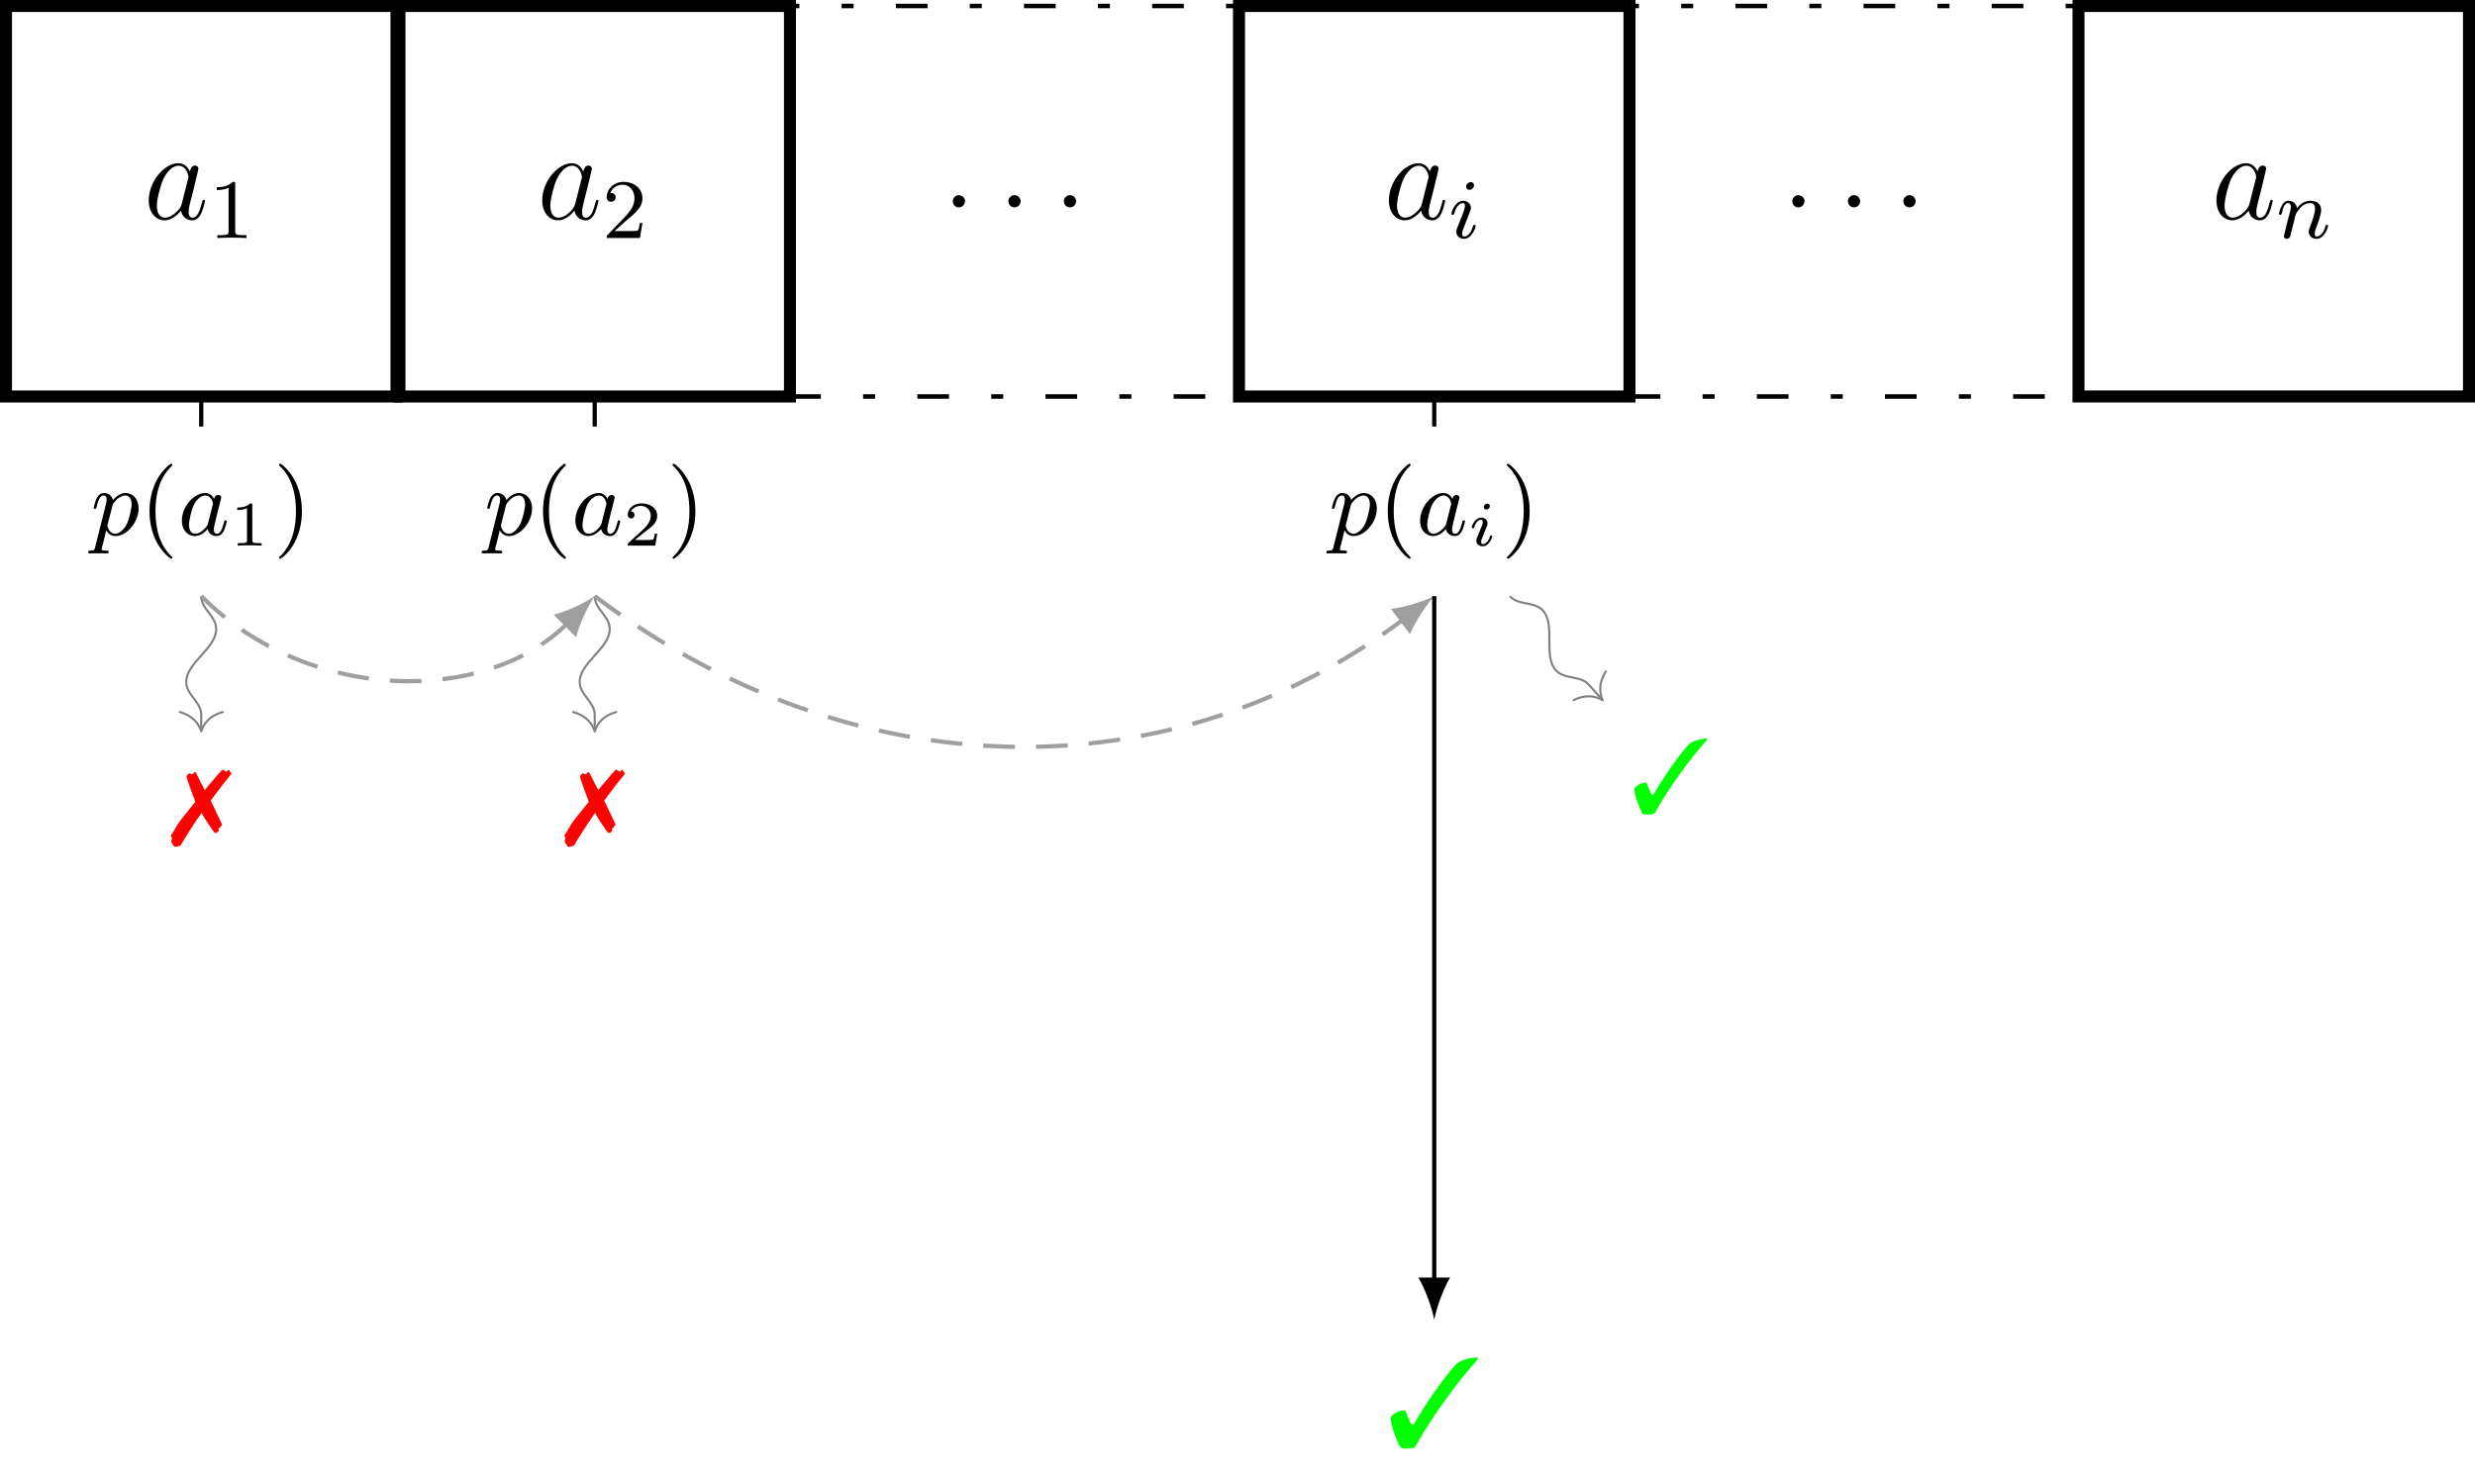
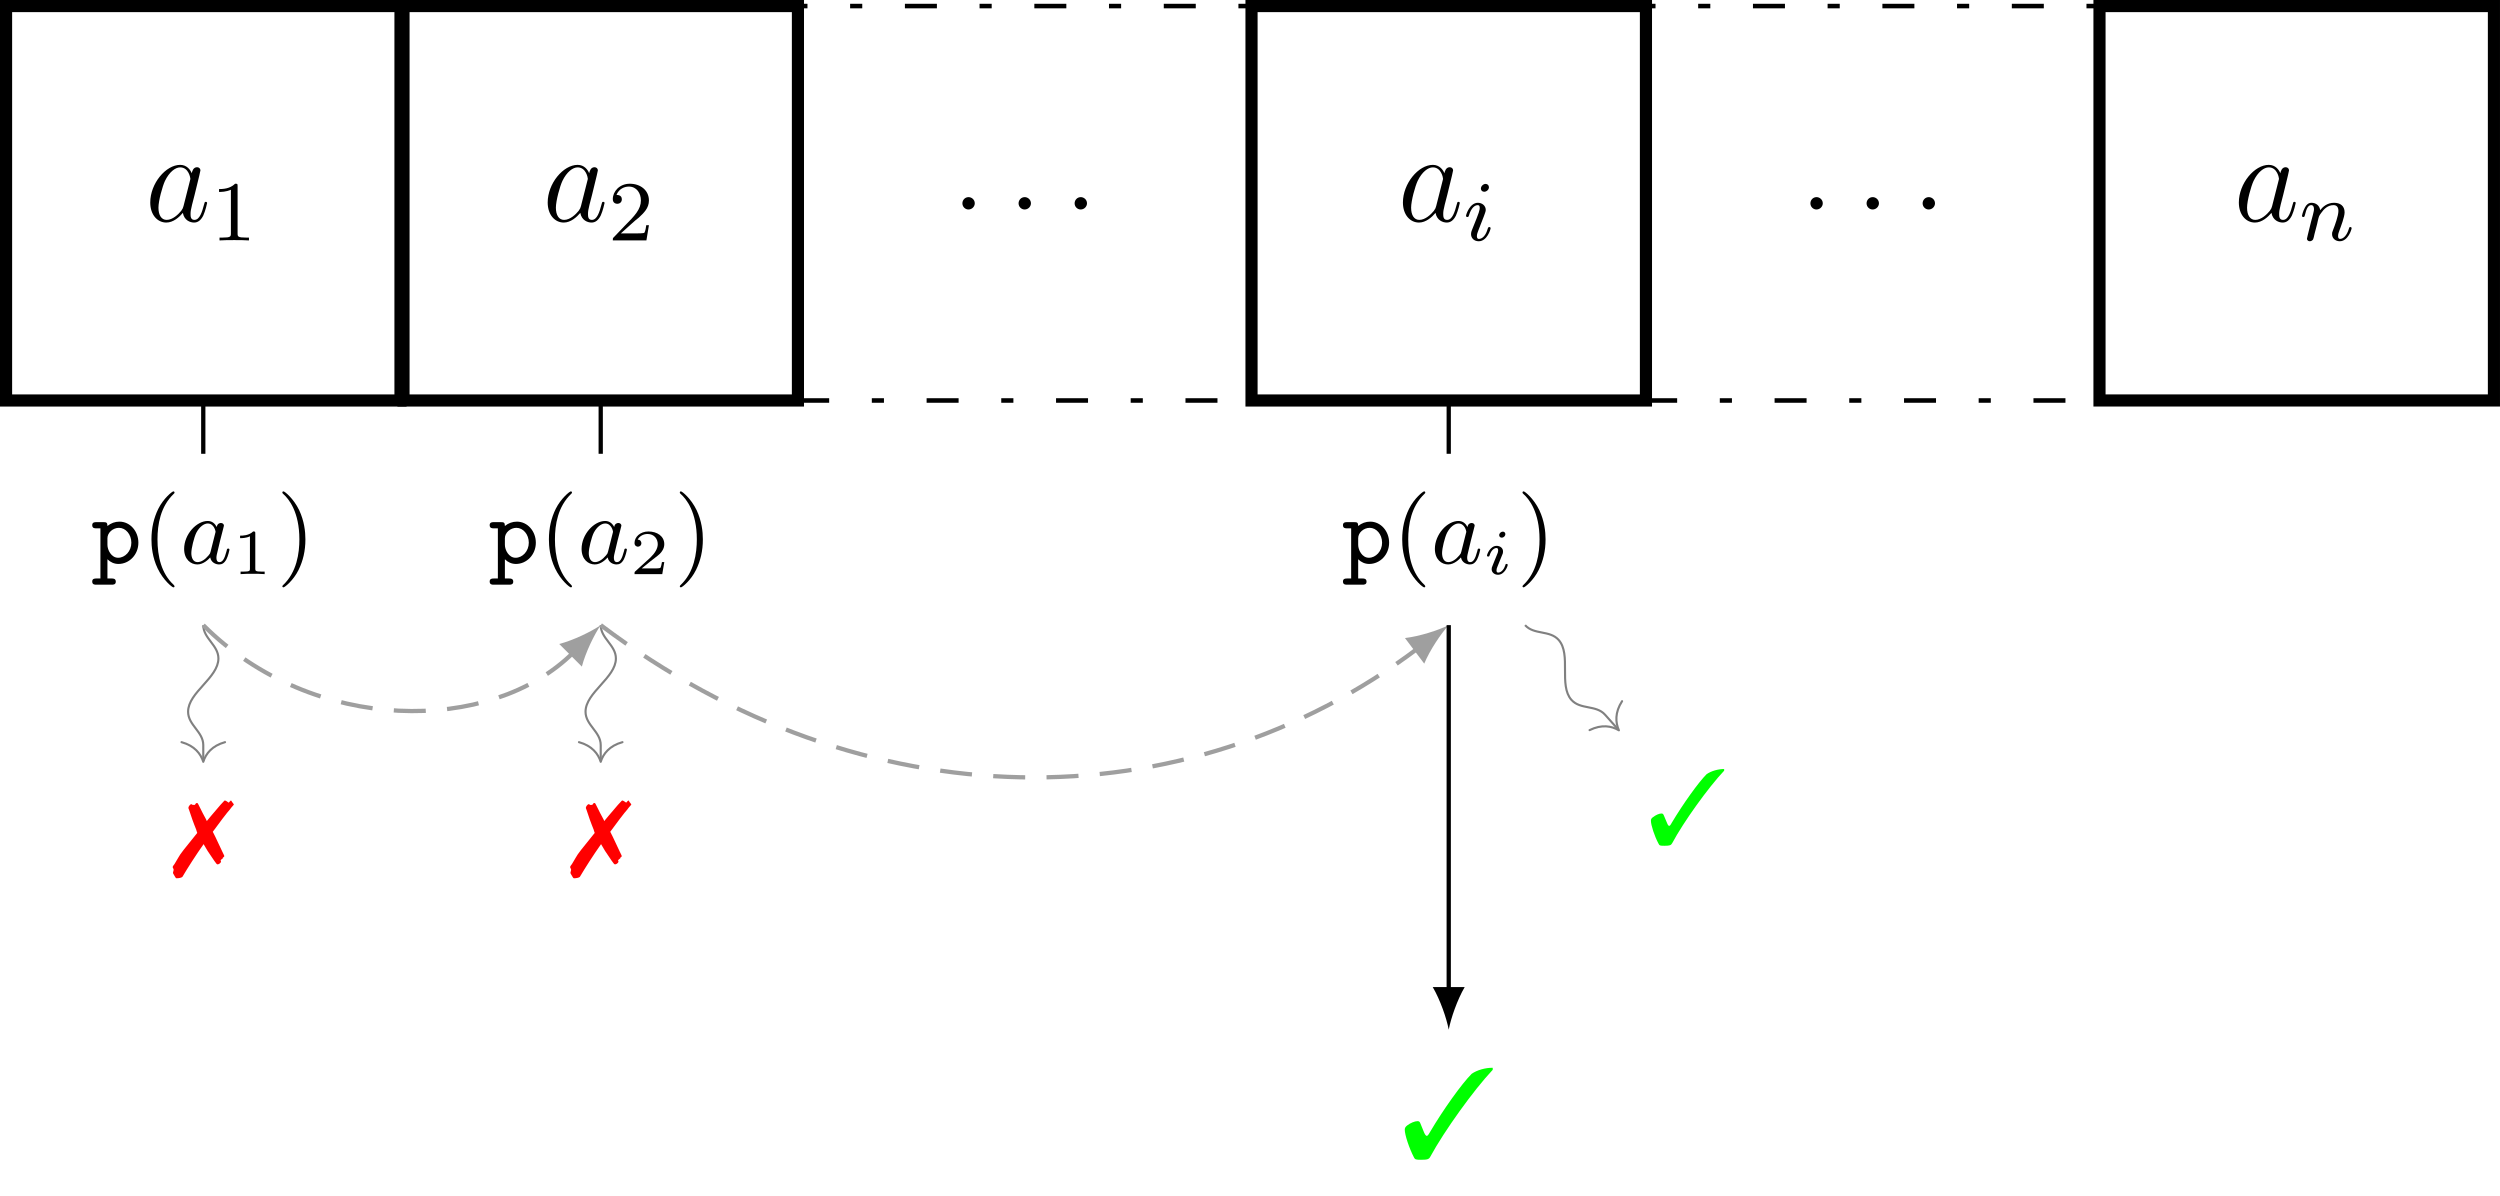
- <svg xmlns="http://www.w3.org/2000/svg" xmlns:xlink="http://www.w3.org/1999/xlink" width="233.575pt" height="140.008pt" viewBox="0 0 233.575 140.008" version="1.1">
+ <svg xmlns="http://www.w3.org/2000/svg" xmlns:xlink="http://www.w3.org/1999/xlink" width="233.575pt" height="111.662pt" viewBox="0 0 233.575 111.662" version="1.1">
  <defs>
    <g>
      <symbol overflow="visible" id="glyph0-0">
        <path style="stroke:none;" d="" />
      </symbol>
      <symbol overflow="visible" id="glyph0-1">
        <path style="stroke:none;" d="M 3.594 -1.422 C 3.531 -1.219 3.531 -1.188 3.375 -0.969 C 3.109 -0.641 2.578 -0.125 2.016 -0.125 C 1.531 -0.125 1.25 -0.562 1.25 -1.266 C 1.25 -1.922 1.625 -3.266 1.859 -3.766 C 2.266 -4.609 2.828 -5.031 3.281 -5.031 C 4.078 -5.031 4.234 -4.047 4.234 -3.953 C 4.234 -3.938 4.203 -3.797 4.188 -3.766 Z M 4.359 -4.484 C 4.234 -4.797 3.906 -5.266 3.281 -5.266 C 1.938 -5.266 0.484 -3.531 0.484 -1.75 C 0.484 -0.578 1.172 0.125 1.984 0.125 C 2.641 0.125 3.203 -0.391 3.531 -0.781 C 3.656 -0.078 4.219 0.125 4.578 0.125 C 4.938 0.125 5.219 -0.094 5.438 -0.531 C 5.625 -0.938 5.797 -1.656 5.797 -1.703 C 5.797 -1.766 5.75 -1.812 5.672 -1.812 C 5.562 -1.812 5.562 -1.75 5.516 -1.578 C 5.328 -0.875 5.109 -0.125 4.609 -0.125 C 4.266 -0.125 4.25 -0.438 4.25 -0.672 C 4.25 -0.938 4.281 -1.078 4.391 -1.547 C 4.469 -1.844 4.531 -2.109 4.625 -2.453 C 5.062 -4.25 5.172 -4.672 5.172 -4.75 C 5.172 -4.906 5.047 -5.047 4.859 -5.047 C 4.484 -5.047 4.391 -4.625 4.359 -4.484 Z M 4.359 -4.484 " />
      </symbol>
      <symbol overflow="visible" id="glyph0-2">
        <path style="stroke:none;" d="M 2.203 -0.578 C 2.203 -0.922 1.906 -1.156 1.625 -1.156 C 1.281 -1.156 1.047 -0.875 1.047 -0.578 C 1.047 -0.234 1.328 0 1.609 0 C 1.953 0 2.203 -0.281 2.203 -0.578 Z M 2.203 -0.578 " />
      </symbol>
      <symbol overflow="visible" id="glyph1-0">
        <path style="stroke:none;" d="" />
      </symbol>
      <symbol overflow="visible" id="glyph1-1">
        <path style="stroke:none;" d="M 2.5 -5.078 C 2.5 -5.297 2.484 -5.297 2.266 -5.297 C 1.938 -4.984 1.516 -4.797 0.766 -4.797 L 0.766 -4.531 C 0.984 -4.531 1.406 -4.531 1.875 -4.734 L 1.875 -0.656 C 1.875 -0.359 1.844 -0.266 1.094 -0.266 L 0.812 -0.266 L 0.812 0 C 1.141 -0.031 1.828 -0.031 2.188 -0.031 C 2.547 -0.031 3.234 -0.031 3.562 0 L 3.562 -0.266 L 3.281 -0.266 C 2.531 -0.266 2.5 -0.359 2.5 -0.656 Z M 2.5 -5.078 " />
      </symbol>
      <symbol overflow="visible" id="glyph1-2">
        <path style="stroke:none;" d="M 2.25 -1.625 C 2.375 -1.75 2.703 -2.016 2.844 -2.125 C 3.328 -2.578 3.797 -3.016 3.797 -3.734 C 3.797 -4.688 3 -5.297 2.016 -5.297 C 1.047 -5.297 0.422 -4.578 0.422 -3.859 C 0.422 -3.469 0.734 -3.422 0.844 -3.422 C 1.016 -3.422 1.266 -3.531 1.266 -3.844 C 1.266 -4.25 0.859 -4.25 0.766 -4.25 C 1 -4.844 1.531 -5.031 1.922 -5.031 C 2.656 -5.031 3.047 -4.406 3.047 -3.734 C 3.047 -2.906 2.469 -2.297 1.516 -1.344 L 0.516 -0.297 C 0.422 -0.219 0.422 -0.203 0.422 0 L 3.562 0 L 3.797 -1.422 L 3.547 -1.422 C 3.531 -1.266 3.469 -0.875 3.375 -0.719 C 3.328 -0.656 2.719 -0.656 2.594 -0.656 L 1.172 -0.656 Z M 2.25 -1.625 " />
      </symbol>
      <symbol overflow="visible" id="glyph2-0">
        <path style="stroke:none;" d="" />
      </symbol>
      <symbol overflow="visible" id="glyph2-1">
        <path style="stroke:none;" d="M 2.375 -4.969 C 2.375 -5.141 2.25 -5.281 2.062 -5.281 C 1.859 -5.281 1.625 -5.078 1.625 -4.844 C 1.625 -4.672 1.75 -4.547 1.938 -4.547 C 2.141 -4.547 2.375 -4.734 2.375 -4.969 Z M 1.219 -2.047 L 0.781 -0.953 C 0.734 -0.828 0.703 -0.734 0.703 -0.594 C 0.703 -0.203 1 0.078 1.422 0.078 C 2.203 0.078 2.531 -1.031 2.531 -1.141 C 2.531 -1.219 2.469 -1.25 2.406 -1.25 C 2.312 -1.25 2.297 -1.188 2.266 -1.109 C 2.094 -0.469 1.766 -0.141 1.438 -0.141 C 1.344 -0.141 1.25 -0.188 1.25 -0.391 C 1.25 -0.594 1.312 -0.734 1.406 -0.984 C 1.484 -1.188 1.562 -1.406 1.656 -1.625 L 1.906 -2.266 C 1.969 -2.453 2.078 -2.703 2.078 -2.844 C 2.078 -3.234 1.75 -3.516 1.344 -3.516 C 0.578 -3.516 0.234 -2.406 0.234 -2.297 C 0.234 -2.219 0.297 -2.188 0.359 -2.188 C 0.469 -2.188 0.469 -2.234 0.5 -2.312 C 0.719 -3.078 1.078 -3.297 1.328 -3.297 C 1.438 -3.297 1.516 -3.25 1.516 -3.031 C 1.516 -2.953 1.5 -2.844 1.422 -2.594 Z M 1.219 -2.047 " />
      </symbol>
      <symbol overflow="visible" id="glyph2-2">
        <path style="stroke:none;" d="M 1.594 -1.312 C 1.625 -1.422 1.703 -1.734 1.719 -1.844 C 1.828 -2.281 1.828 -2.281 2.016 -2.547 C 2.281 -2.938 2.656 -3.297 3.188 -3.297 C 3.469 -3.297 3.641 -3.125 3.641 -2.75 C 3.641 -2.312 3.312 -1.406 3.156 -1.016 C 3.047 -0.75 3.047 -0.703 3.047 -0.594 C 3.047 -0.141 3.422 0.078 3.766 0.078 C 4.547 0.078 4.875 -1.031 4.875 -1.141 C 4.875 -1.219 4.812 -1.25 4.75 -1.25 C 4.656 -1.25 4.641 -1.188 4.625 -1.109 C 4.438 -0.453 4.094 -0.141 3.797 -0.141 C 3.672 -0.141 3.609 -0.219 3.609 -0.406 C 3.609 -0.594 3.672 -0.766 3.75 -0.969 C 3.859 -1.266 4.219 -2.188 4.219 -2.625 C 4.219 -3.234 3.797 -3.516 3.234 -3.516 C 2.578 -3.516 2.172 -3.125 1.938 -2.828 C 1.875 -3.266 1.531 -3.516 1.125 -3.516 C 0.844 -3.516 0.641 -3.328 0.516 -3.078 C 0.312 -2.703 0.234 -2.312 0.234 -2.297 C 0.234 -2.219 0.297 -2.188 0.359 -2.188 C 0.469 -2.188 0.469 -2.219 0.531 -2.438 C 0.625 -2.828 0.766 -3.297 1.094 -3.297 C 1.312 -3.297 1.359 -3.094 1.359 -2.922 C 1.359 -2.766 1.312 -2.625 1.25 -2.359 C 1.234 -2.297 1.109 -1.828 1.078 -1.719 L 0.781 -0.516 C 0.75 -0.391 0.703 -0.203 0.703 -0.172 C 0.703 0.016 0.859 0.078 0.969 0.078 C 1.109 0.078 1.234 -0.016 1.281 -0.109 C 1.312 -0.156 1.375 -0.438 1.406 -0.594 Z M 1.594 -1.312 " />
      </symbol>
      <symbol overflow="visible" id="glyph3-0">
        <path style="stroke:none;" d="" />
      </symbol>
      <symbol overflow="visible" id="glyph3-1">
        <path style="stroke:none;" d="M 8.625 -8.422 C 7.953 -8.438 7.141 -8.203 6.656 -7.859 C 5.734 -6.938 4 -4.516 2.766 -2.422 C 2.609 -2.141 2.531 -2.062 2.469 -2.062 C 2.391 -2.062 2.312 -2.156 2.219 -2.359 L 1.875 -3.203 C 1.812 -3.375 1.75 -3.438 1.609 -3.438 C 1.344 -3.438 0.953 -3.281 0.625 -3.031 C 0.469 -2.906 0.406 -2.797 0.406 -2.641 C 0.406 -2.156 0.812 -0.922 1.266 -0.047 C 1.359 0.141 1.438 0.172 1.922 0.172 C 2.516 0.172 2.672 0.125 2.797 -0.125 C 4.094 -2.516 6.844 -6.344 8.625 -8.234 Z M 8.625 -8.422 " />
      </symbol>
      <symbol overflow="visible" id="glyph4-0">
        <path style="stroke:none;" d="" />
      </symbol>
      <symbol overflow="visible" id="glyph4-1">
-         <path style="stroke:none;" d="M 0.406 1.125 C 0.344 1.375 0.328 1.469 -0.047 1.469 C -0.156 1.469 -0.266 1.469 -0.266 1.625 C -0.266 1.656 -0.234 1.734 -0.141 1.734 L 0.234 1.719 C 0.297 1.719 0.5 1.719 0.625 1.719 C 0.781 1.719 0.938 1.719 1.078 1.719 C 1.234 1.719 1.375 1.734 1.516 1.734 C 1.562 1.734 1.688 1.734 1.688 1.578 C 1.688 1.469 1.594 1.469 1.438 1.469 C 1.016 1.469 1.016 1.406 1.016 1.312 C 1.016 1.266 1.078 1.016 1.125 0.875 L 1.453 -0.453 C 1.547 -0.266 1.797 0.094 2.312 0.094 C 3.359 0.094 4.5 -1.172 4.5 -2.516 C 4.5 -3.422 3.938 -3.969 3.266 -3.969 C 3.078 -3.969 2.625 -3.922 2.078 -3.312 C 1.953 -3.812 1.531 -3.969 1.234 -3.969 C 0.859 -3.969 0.656 -3.688 0.531 -3.438 C 0.391 -3.125 0.266 -2.625 0.266 -2.578 C 0.266 -2.5 0.328 -2.469 0.391 -2.469 C 0.484 -2.469 0.5 -2.516 0.547 -2.703 C 0.719 -3.406 0.906 -3.734 1.203 -3.734 C 1.484 -3.734 1.484 -3.453 1.484 -3.312 C 1.484 -3.25 1.469 -3.109 1.453 -3.047 Z M 2.031 -2.766 C 2.078 -2.938 2.078 -2.953 2.203 -3.094 C 2.438 -3.406 2.844 -3.734 3.25 -3.734 C 3.672 -3.734 3.844 -3.312 3.844 -2.891 C 3.844 -2.5 3.594 -1.375 3.312 -0.906 C 3 -0.391 2.625 -0.125 2.297 -0.125 C 1.719 -0.125 1.562 -0.828 1.562 -0.891 C 1.562 -0.953 1.594 -1 1.594 -1.047 Z M 2.031 -2.766 " />
-       </symbol>
-       <symbol overflow="visible" id="glyph4-2">
-         <path style="stroke:none;" d="M 3.422 -3.406 C 3.25 -3.734 2.984 -3.969 2.578 -3.969 C 1.531 -3.969 0.375 -2.719 0.375 -1.359 C 0.375 -0.375 1 0.094 1.609 0.094 C 2.188 0.094 2.656 -0.391 2.812 -0.562 C 2.906 -0.062 3.359 0.094 3.641 0.094 C 3.906 0.094 4.125 -0.016 4.328 -0.391 C 4.484 -0.688 4.609 -1.25 4.609 -1.281 C 4.609 -1.328 4.578 -1.391 4.5 -1.391 C 4.391 -1.391 4.375 -1.344 4.344 -1.172 C 4.141 -0.391 3.953 -0.125 3.672 -0.125 C 3.438 -0.125 3.391 -0.344 3.391 -0.531 C 3.391 -0.703 3.438 -0.891 3.516 -1.203 L 3.734 -2.125 C 3.797 -2.344 3.969 -3.016 4 -3.156 C 4.031 -3.281 4.094 -3.5 4.094 -3.531 C 4.094 -3.672 3.969 -3.781 3.812 -3.781 C 3.688 -3.781 3.469 -3.719 3.422 -3.406 Z M 2.844 -1.094 C 2.797 -0.922 2.797 -0.922 2.656 -0.75 C 2.328 -0.359 1.969 -0.125 1.625 -0.125 C 1.188 -0.125 1.047 -0.578 1.047 -0.969 C 1.047 -1.406 1.297 -2.438 1.516 -2.875 C 1.797 -3.406 2.219 -3.734 2.578 -3.734 C 3.172 -3.734 3.312 -3.016 3.312 -2.953 C 3.312 -2.922 3.297 -2.859 3.281 -2.828 Z M 2.844 -1.094 " />
+         <path style="stroke:none;" d="M 1.906 1.984 C 2.031 1.984 2.281 1.984 2.281 1.703 C 2.281 1.406 2.031 1.406 1.906 1.406 L 1.5 1.406 L 1.5 -0.391 C 1.781 -0.109 2.141 0.047 2.531 0.047 C 3.531 0.047 4.391 -0.812 4.391 -1.938 C 4.391 -3 3.625 -3.906 2.625 -3.906 C 2.203 -3.906 1.828 -3.766 1.5 -3.5 C 1.5 -3.828 1.391 -3.859 1.125 -3.859 L 0.453 -3.859 C 0.328 -3.859 0.078 -3.859 0.078 -3.578 C 0.078 -3.281 0.312 -3.281 0.453 -3.281 L 0.844 -3.281 L 0.844 1.406 L 0.453 1.406 C 0.328 1.406 0.078 1.406 0.078 1.688 C 0.078 1.984 0.312 1.984 0.453 1.984 Z M 1.5 -2.359 C 1.5 -2.891 2.031 -3.328 2.578 -3.328 C 3.203 -3.328 3.734 -2.719 3.734 -1.938 C 3.734 -1.141 3.141 -0.531 2.5 -0.531 C 1.859 -0.531 1.5 -1.266 1.5 -1.734 Z M 1.5 -2.359 " />
      </symbol>
      <symbol overflow="visible" id="glyph5-0">
        <path style="stroke:none;" d="" />
      </symbol>
      <symbol overflow="visible" id="glyph5-1">
        <path style="stroke:none;" d="M 3.062 2.141 C 3.062 2.094 3.031 2.062 2.984 2 C 1.828 0.938 1.469 -0.672 1.469 -2.25 C 1.469 -3.625 1.734 -5.312 3 -6.516 C 3.047 -6.562 3.062 -6.578 3.062 -6.625 C 3.062 -6.688 3.016 -6.734 2.953 -6.734 C 2.844 -6.734 2.031 -6.078 1.547 -5.109 C 1.125 -4.25 0.906 -3.312 0.906 -2.25 C 0.906 -1.609 0.984 -0.578 1.484 0.469 C 2.016 1.578 2.844 2.234 2.953 2.234 C 3.016 2.234 3.062 2.203 3.062 2.141 Z M 3.062 2.141 " />
      </symbol>
      <symbol overflow="visible" id="glyph5-2">
        <path style="stroke:none;" d="M 2.672 -2.25 C 2.672 -2.984 2.562 -3.969 2.094 -4.969 C 1.562 -6.078 0.734 -6.734 0.625 -6.734 C 0.531 -6.734 0.516 -6.656 0.516 -6.625 C 0.516 -6.578 0.531 -6.562 0.594 -6.5 C 1.125 -6.031 2.109 -4.812 2.109 -2.25 C 2.109 -0.969 1.875 0.812 0.578 2.031 C 0.562 2.047 0.516 2.094 0.516 2.141 C 0.516 2.156 0.531 2.234 0.625 2.234 C 0.734 2.234 1.547 1.594 2.031 0.609 C 2.453 -0.25 2.672 -1.172 2.672 -2.25 Z M 2.672 -2.25 " />
      </symbol>
      <symbol overflow="visible" id="glyph6-0">
        <path style="stroke:none;" d="" />
      </symbol>
      <symbol overflow="visible" id="glyph6-1">
+         <path style="stroke:none;" d="M 3.422 -3.406 C 3.25 -3.734 2.984 -3.969 2.578 -3.969 C 1.531 -3.969 0.375 -2.719 0.375 -1.359 C 0.375 -0.375 1 0.094 1.609 0.094 C 2.188 0.094 2.656 -0.391 2.812 -0.562 C 2.906 -0.062 3.359 0.094 3.641 0.094 C 3.906 0.094 4.125 -0.016 4.328 -0.391 C 4.484 -0.688 4.609 -1.25 4.609 -1.281 C 4.609 -1.328 4.578 -1.391 4.5 -1.391 C 4.391 -1.391 4.375 -1.344 4.344 -1.172 C 4.141 -0.391 3.953 -0.125 3.672 -0.125 C 3.438 -0.125 3.391 -0.344 3.391 -0.531 C 3.391 -0.703 3.438 -0.891 3.516 -1.203 L 3.734 -2.125 C 3.797 -2.344 3.969 -3.016 4 -3.156 C 4.031 -3.281 4.094 -3.5 4.094 -3.531 C 4.094 -3.672 3.969 -3.781 3.812 -3.781 C 3.688 -3.781 3.469 -3.719 3.422 -3.406 Z M 2.844 -1.094 C 2.797 -0.922 2.797 -0.922 2.656 -0.75 C 2.328 -0.359 1.969 -0.125 1.625 -0.125 C 1.188 -0.125 1.047 -0.578 1.047 -0.969 C 1.047 -1.406 1.297 -2.438 1.516 -2.875 C 1.797 -3.406 2.219 -3.734 2.578 -3.734 C 3.172 -3.734 3.312 -3.016 3.312 -2.953 C 3.312 -2.922 3.297 -2.859 3.281 -2.828 Z M 2.844 -1.094 " />
+       </symbol>
+       <symbol overflow="visible" id="glyph7-0">
+         <path style="stroke:none;" d="" />
+       </symbol>
+       <symbol overflow="visible" id="glyph7-1">
        <path style="stroke:none;" d="M 2.141 -3.797 C 2.141 -3.984 2.125 -3.984 1.938 -3.984 C 1.547 -3.594 0.938 -3.594 0.719 -3.594 L 0.719 -3.359 C 0.875 -3.359 1.281 -3.359 1.641 -3.531 L 1.641 -0.516 C 1.641 -0.312 1.641 -0.234 1.016 -0.234 L 0.766 -0.234 L 0.766 0 C 1.094 -0.031 1.562 -0.031 1.891 -0.031 C 2.219 -0.031 2.688 -0.031 3.016 0 L 3.016 -0.234 L 2.766 -0.234 C 2.141 -0.234 2.141 -0.312 2.141 -0.516 Z M 2.141 -3.797 " />
      </symbol>
-       <symbol overflow="visible" id="glyph6-2">
+       <symbol overflow="visible" id="glyph7-2">
        <path style="stroke:none;" d="M 3.219 -1.125 L 3 -1.125 C 2.984 -1.031 2.922 -0.641 2.844 -0.578 C 2.797 -0.531 2.312 -0.531 2.219 -0.531 L 1.109 -0.531 L 1.875 -1.156 C 2.078 -1.328 2.609 -1.703 2.797 -1.891 C 2.969 -2.062 3.219 -2.375 3.219 -2.797 C 3.219 -3.547 2.547 -3.984 1.734 -3.984 C 0.969 -3.984 0.438 -3.469 0.438 -2.906 C 0.438 -2.609 0.688 -2.562 0.75 -2.562 C 0.906 -2.562 1.078 -2.672 1.078 -2.891 C 1.078 -3.016 1 -3.219 0.734 -3.219 C 0.875 -3.516 1.234 -3.75 1.656 -3.75 C 2.281 -3.75 2.609 -3.281 2.609 -2.797 C 2.609 -2.375 2.328 -1.938 1.922 -1.547 L 0.5 -0.25 C 0.438 -0.188 0.438 -0.188 0.438 0 L 3.031 0 Z M 3.219 -1.125 " />
      </symbol>
-       <symbol overflow="visible" id="glyph7-0">
-         <path style="stroke:none;" d="" />
-       </symbol>
-       <symbol overflow="visible" id="glyph7-1">
+       <symbol overflow="visible" id="glyph8-0">
+         <path style="stroke:none;" d="" />
+       </symbol>
+       <symbol overflow="visible" id="glyph8-1">
        <path style="stroke:none;" d="M 3.734 -3.656 C 4.203 -4.312 5.141 -5.547 5.328 -5.734 C 5.406 -5.859 5.5 -5.953 5.578 -6.047 C 5.625 -6.094 5.656 -6.141 5.672 -6.156 C 5.688 -6.172 5.703 -6.188 5.703 -6.203 C 5.703 -6.203 5.641 -6.312 5.625 -6.328 L 5.531 -6.438 C 5.531 -6.438 5.516 -6.469 5.5 -6.5 C 5.453 -6.562 5.438 -6.578 5.438 -6.578 L 5.422 -6.578 C 5.406 -6.578 5.391 -6.562 5.391 -6.547 C 5.344 -6.516 5.312 -6.484 5.281 -6.438 C 5.281 -6.438 5.25 -6.406 5.219 -6.375 C 5.078 -6.484 4.922 -6.578 4.859 -6.578 C 4.828 -6.578 4.812 -6.562 4.453 -6.172 C 3.719 -5.312 3.344 -4.875 3.172 -4.656 C 3.125 -4.781 3.125 -4.781 3.047 -4.922 C 2.844 -5.281 2.719 -5.547 2.609 -5.766 C 2.328 -6.344 2.328 -6.344 2.25 -6.344 C 2.219 -6.344 2.172 -6.312 2.156 -6.312 C 2.141 -6.281 2.125 -6.25 2.109 -6.234 L 2.031 -6.156 C 2 -6.172 1.969 -6.172 1.953 -6.172 C 1.938 -6.172 1.906 -6.172 1.875 -6.156 C 1.797 -6.203 1.766 -6.234 1.719 -6.234 C 1.625 -6.234 1.453 -6.016 1.453 -5.891 C 1.453 -5.875 1.469 -5.797 1.516 -5.703 L 1.828 -4.781 C 1.953 -4.453 2.062 -4.141 2.188 -3.844 C 2.188 -3.797 2.234 -3.703 2.281 -3.547 C 1.062 -2.047 0.688 -1.578 0.516 -1.25 C 0.312 -0.922 0.188 -0.688 0.156 -0.641 C 0.047 -0.516 -0.016 -0.406 -0.016 -0.344 C -0.016 -0.344 0.016 -0.266 0.062 -0.172 C 0.062 -0.141 0.078 -0.109 0.078 -0.094 C 0.078 -0.078 0.062 -0.016 0.031 0.094 C 0.016 0.125 0.016 0.141 0.016 0.156 C 0.016 0.234 0.016 0.234 0.234 0.594 C 0.281 0.672 0.297 0.688 0.375 0.688 C 0.562 0.688 0.797 0.641 0.891 0.562 C 1.359 -0.234 2.156 -1.484 2.875 -2.5 C 3.203 -1.922 3.203 -1.922 3.875 -0.938 C 4.062 -0.672 4.109 -0.609 4.188 -0.609 C 4.312 -0.609 4.5 -0.766 4.5 -0.859 C 4.5 -0.875 4.5 -0.906 4.469 -0.953 C 4.469 -0.953 4.469 -0.984 4.469 -0.984 C 4.469 -1 4.5 -1.031 4.562 -1.094 L 4.672 -1.172 L 4.672 -1.234 C 4.75 -1.281 4.781 -1.312 4.812 -1.375 L 4.781 -1.469 C 4.734 -1.562 4.734 -1.562 4.609 -1.828 C 4.422 -2.219 4.25 -2.609 3.984 -3.156 Z M 3.734 -3.656 " />
      </symbol>
-       <symbol overflow="visible" id="glyph7-2">
+       <symbol overflow="visible" id="glyph8-2">
        <path style="stroke:none;" d="M 7.188 -7.031 C 6.625 -7.031 5.969 -6.844 5.547 -6.547 C 4.781 -5.781 3.344 -3.766 2.297 -2.016 C 2.172 -1.781 2.109 -1.719 2.047 -1.719 C 2 -1.719 1.922 -1.797 1.859 -1.969 L 1.562 -2.672 C 1.5 -2.828 1.453 -2.875 1.328 -2.875 C 1.109 -2.875 0.797 -2.734 0.516 -2.516 C 0.391 -2.422 0.344 -2.328 0.344 -2.203 C 0.344 -1.797 0.672 -0.766 1.062 -0.047 C 1.141 0.125 1.203 0.141 1.609 0.141 C 2.109 0.141 2.219 0.094 2.328 -0.094 C 3.406 -2.109 5.703 -5.297 7.188 -6.875 Z M 7.188 -7.031 " />
      </symbol>
-       <symbol overflow="visible" id="glyph8-0">
-         <path style="stroke:none;" d="" />
-       </symbol>
-       <symbol overflow="visible" id="glyph8-1">
+       <symbol overflow="visible" id="glyph9-0">
+         <path style="stroke:none;" d="" />
+       </symbol>
+       <symbol overflow="visible" id="glyph9-1">
        <path style="stroke:none;" d="M 2.078 -3.734 C 2.078 -3.875 1.969 -3.969 1.844 -3.969 C 1.672 -3.969 1.5 -3.812 1.5 -3.641 C 1.5 -3.5 1.609 -3.406 1.734 -3.406 C 1.938 -3.406 2.078 -3.578 2.078 -3.734 Z M 1.719 -1.641 C 1.75 -1.703 1.797 -1.844 1.828 -1.906 C 1.844 -1.953 1.859 -2.016 1.859 -2.125 C 1.859 -2.453 1.562 -2.641 1.266 -2.641 C 0.656 -2.641 0.359 -1.844 0.359 -1.719 C 0.359 -1.688 0.391 -1.641 0.469 -1.641 C 0.562 -1.641 0.578 -1.672 0.594 -1.719 C 0.766 -2.297 1.078 -2.438 1.25 -2.438 C 1.359 -2.438 1.406 -2.359 1.406 -2.219 C 1.406 -2.109 1.375 -2.016 1.359 -1.969 L 1.047 -1.203 C 0.969 -1.031 0.969 -1.016 0.891 -0.812 C 0.812 -0.641 0.797 -0.562 0.797 -0.453 C 0.797 -0.156 1.062 0.062 1.391 0.062 C 2 0.062 2.297 -0.734 2.297 -0.859 C 2.297 -0.875 2.297 -0.953 2.188 -0.953 C 2.094 -0.953 2.094 -0.922 2.062 -0.797 C 1.969 -0.5 1.719 -0.141 1.406 -0.141 C 1.297 -0.141 1.25 -0.203 1.25 -0.359 C 1.25 -0.469 1.281 -0.562 1.359 -0.75 Z M 1.719 -1.641 " />
      </symbol>
    </g>
    <clipPath id="clip1">
      <path d="M 196 0 L 233.574 0 L 233.574 38 L 196 38 Z M 196 0 " />
    </clipPath>
    <clipPath id="clip2">
      <path d="M 195 0 L 233.574 0 L 233.574 38 L 195 38 Z M 195 0 " />
    </clipPath>
  </defs>
  <g id="surface1">
    <path style="fill-rule:nonzero;fill:rgb(100%,100%,100%);fill-opacity:1;stroke-width:1.134;stroke-linecap:butt;stroke-linejoin:miter;stroke:rgb(0%,0%,0%);stroke-opacity:1;stroke-miterlimit:10;" d="M -18.426 -18.426 L 18.426 -18.426 L 18.426 18.426 L -18.426 18.426 Z M -18.426 -18.426 " transform="matrix(1,0,0,-1,18.992,18.992)" />
    <g style="fill:rgb(0%,0%,0%);fill-opacity:1;">
      <use xlink:href="#glyph0-1" x="13.554" y="20.669" />
    </g>
    <g style="fill:rgb(0%,0%,0%);fill-opacity:1;">
-       <use xlink:href="#glyph1-1" x="19.698" y="22.462" />
+       <use xlink:href="#glyph1-1" x="19.698" y="22.463" />
    </g>
    <path style="fill-rule:nonzero;fill:rgb(100%,100%,100%);fill-opacity:1;stroke-width:1.134;stroke-linecap:butt;stroke-linejoin:miter;stroke:rgb(0%,0%,0%);stroke-opacity:1;stroke-miterlimit:10;" d="M -18.427 -18.426 L 18.425 -18.426 L 18.425 18.426 L -18.427 18.426 Z M -18.427 -18.426 " transform="matrix(1,0,0,-1,56.126,18.992)" />
    <g style="fill:rgb(0%,0%,0%);fill-opacity:1;">
      <use xlink:href="#glyph0-1" x="50.687" y="20.669" />
    </g>
    <g style="fill:rgb(0%,0%,0%);fill-opacity:1;">
-       <use xlink:href="#glyph1-2" x="56.832" y="22.462" />
+       <use xlink:href="#glyph1-2" x="56.832" y="22.463" />
    </g>
    <path style="fill:none;stroke-width:0.425;stroke-linecap:butt;stroke-linejoin:miter;stroke:rgb(0%,0%,0%);stroke-opacity:1;stroke-dasharray:2.989,3.985,1.134,3.985;stroke-miterlimit:10;" d="M -21.26 -18.426 L 21.26 -18.426 L 21.26 18.426 L -21.26 18.426 Z M -21.26 -18.426 " transform="matrix(1,0,0,-1,95.74,18.992)" />
    <g style="fill:rgb(0%,0%,0%);fill-opacity:1;">
      <use xlink:href="#glyph0-2" x="88.87" y="19.573" />
    </g>
    <g style="fill:rgb(0%,0%,0%);fill-opacity:1;">
      <use xlink:href="#glyph0-2" x="94.118" y="19.573" />
    </g>
    <g style="fill:rgb(0%,0%,0%);fill-opacity:1;">
      <use xlink:href="#glyph0-2" x="99.355" y="19.573" />
    </g>
    <path style="fill-rule:nonzero;fill:rgb(100%,100%,100%);fill-opacity:1;stroke-width:1.134;stroke-linecap:butt;stroke-linejoin:miter;stroke:rgb(0%,0%,0%);stroke-opacity:1;stroke-miterlimit:10;" d="M -18.424 -18.426 L 18.427 -18.426 L 18.427 18.426 L -18.424 18.426 Z M -18.424 -18.426 " transform="matrix(1,0,0,-1,135.354,18.992)" />
    <g style="fill:rgb(0%,0%,0%);fill-opacity:1;">
      <use xlink:href="#glyph0-1" x="130.591" y="20.669" />
    </g>
    <g style="fill:rgb(0%,0%,0%);fill-opacity:1;">
-       <use xlink:href="#glyph2-1" x="136.736" y="22.462" />
+       <use xlink:href="#glyph2-1" x="136.736" y="22.463" />
    </g>
    <path style="fill:none;stroke-width:0.425;stroke-linecap:butt;stroke-linejoin:miter;stroke:rgb(0%,0%,0%);stroke-opacity:1;stroke-dasharray:2.989,3.985,1.134,3.985;stroke-miterlimit:10;" d="M -21.262 -18.426 L 21.261 -18.426 L 21.261 18.426 L -21.262 18.426 Z M -21.262 -18.426 " transform="matrix(1,0,0,-1,174.969,18.992)" />
    <g style="fill:rgb(0%,0%,0%);fill-opacity:1;">
      <use xlink:href="#glyph0-2" x="168.099" y="19.573" />
    </g>
    <g style="fill:rgb(0%,0%,0%);fill-opacity:1;">
      <use xlink:href="#glyph0-2" x="173.347" y="19.573" />
    </g>
    <g style="fill:rgb(0%,0%,0%);fill-opacity:1;">
      <use xlink:href="#glyph0-2" x="178.584" y="19.573" />
    </g>
    <g clip-path="url(#clip1)" clip-rule="nonzero">
      <path style=" stroke:none;fill-rule:nonzero;fill:rgb(100%,100%,100%);fill-opacity:1;" d="M 196.156 37.418 L 233.008 37.418 L 233.008 0.566 L 196.156 0.566 Z M 196.156 37.418 " />
    </g>
    <g clip-path="url(#clip2)" clip-rule="nonzero">
      <path style="fill:none;stroke-width:1.134;stroke-linecap:butt;stroke-linejoin:miter;stroke:rgb(0%,0%,0%);stroke-opacity:1;stroke-miterlimit:10;" d="M -18.427 -18.426 L 18.425 -18.426 L 18.425 18.426 L -18.427 18.426 Z M -18.427 -18.426 " transform="matrix(1,0,0,-1,214.583,18.992)" />
    </g>
    <g style="fill:rgb(0%,0%,0%);fill-opacity:1;">
      <use xlink:href="#glyph0-1" x="208.692" y="20.669" />
    </g>
    <g style="fill:rgb(0%,0%,0%);fill-opacity:1;">
      <use xlink:href="#glyph2-2" x="214.837" y="22.462" />
    </g>
    <g style="fill:rgb(0%,100%,0%);fill-opacity:1;">
-       <use xlink:href="#glyph3-1" x="130.841" y="136.532" />
-     </g>
-     <g style="fill:rgb(0%,0%,0%);fill-opacity:1;">
-       <use xlink:href="#glyph4-1" x="8.579" y="50.496" />
-     </g>
-     <g style="fill:rgb(0%,0%,0%);fill-opacity:1;">
-       <use xlink:href="#glyph5-1" x="13.205" y="50.496" />
-     </g>
-     <g style="fill:rgb(0%,0%,0%);fill-opacity:1;">
-       <use xlink:href="#glyph4-2" x="16.789" y="50.496" />
-     </g>
-     <g style="fill:rgb(0%,0%,0%);fill-opacity:1;">
-       <use xlink:href="#glyph6-1" x="21.671" y="51.493" />
-     </g>
-     <g style="fill:rgb(0%,0%,0%);fill-opacity:1;">
-       <use xlink:href="#glyph5-2" x="25.822" y="50.496" />
+       <use xlink:href="#glyph3-1" x="130.841" y="108.186" />
+     </g>
+     <g style="fill:rgb(0%,0%,0%);fill-opacity:1;">
+       <use xlink:href="#glyph4-1" x="8.538" y="52.643" />
+     </g>
+     <g style="fill:rgb(0%,0%,0%);fill-opacity:1;">
+       <use xlink:href="#glyph5-1" x="13.245" y="52.643" />
+     </g>
+     <g style="fill:rgb(0%,0%,0%);fill-opacity:1;">
+       <use xlink:href="#glyph6-1" x="16.829" y="52.643" />
+     </g>
+     <g style="fill:rgb(0%,0%,0%);fill-opacity:1;">
+       <use xlink:href="#glyph7-1" x="21.711" y="53.64" />
+     </g>
+     <g style="fill:rgb(0%,0%,0%);fill-opacity:1;">
+       <use xlink:href="#glyph5-2" x="25.862" y="52.643" />
    </g>
    <g style="fill:rgb(100%,0%,0%);fill-opacity:1;">
-       <use xlink:href="#glyph7-1" x="16.148" y="79.221" />
-     </g>
-     <path style="fill:none;stroke-width:0.199;stroke-linecap:butt;stroke-linejoin:miter;stroke:rgb(50%,50%,50%);stroke-opacity:1;stroke-miterlimit:10;" d="M -97.795 -37.266 C -97.795 -38.512 -96.381 -39.133 -96.381 -40.379 C -96.381 -41.289 -97.088 -42.078 -97.795 -42.871 C -98.506 -43.664 -99.213 -44.453 -99.213 -45.36 C -99.213 -46.606 -97.795 -47.231 -97.795 -48.473 L -97.795 -49.934 " transform="matrix(1,0,0,-1,116.787,18.992)" />
-     <path style="fill:none;stroke-width:0.199;stroke-linecap:round;stroke-linejoin:round;stroke:rgb(50%,50%,50%);stroke-opacity:1;stroke-miterlimit:10;" d="M -1.832 2.033 C -1.5 0.814 -0.754 0.236 0 0.002 C -0.754 -0.237 -1.5 -0.811 -1.832 -2.03 " transform="matrix(0,1,1,0,18.99045,69.02717)" />
-     <path style="fill:none;stroke-width:0.399;stroke-linecap:butt;stroke-linejoin:miter;stroke:rgb(0%,0%,0%);stroke-opacity:1;stroke-miterlimit:10;" d="M -97.795 -18.426 L -97.795 -21.262 " transform="matrix(1,0,0,-1,116.787,18.992)" />
-     <g style="fill:rgb(0%,0%,0%);fill-opacity:1;">
-       <use xlink:href="#glyph4-1" x="45.713" y="50.496" />
-     </g>
-     <g style="fill:rgb(0%,0%,0%);fill-opacity:1;">
-       <use xlink:href="#glyph5-1" x="50.339" y="50.496" />
-     </g>
-     <g style="fill:rgb(0%,0%,0%);fill-opacity:1;">
-       <use xlink:href="#glyph4-2" x="53.923" y="50.496" />
-     </g>
-     <g style="fill:rgb(0%,0%,0%);fill-opacity:1;">
-       <use xlink:href="#glyph6-2" x="58.805" y="51.492" />
-     </g>
-     <g style="fill:rgb(0%,0%,0%);fill-opacity:1;">
-       <use xlink:href="#glyph5-2" x="62.956" y="50.496" />
+       <use xlink:href="#glyph8-1" x="16.148" y="81.368" />
+     </g>
+     <path style="fill:none;stroke-width:0.199;stroke-linecap:butt;stroke-linejoin:miter;stroke:rgb(50%,50%,50%);stroke-opacity:1;stroke-miterlimit:10;" d="M -97.795 -39.414 C -97.795 -40.656 -96.381 -41.281 -96.381 -42.528 C -96.381 -43.434 -97.088 -44.223 -97.795 -45.016 C -98.506 -45.809 -99.213 -46.598 -99.213 -47.508 C -99.213 -48.754 -97.795 -49.375 -97.795 -50.621 L -97.795 -52.082 " transform="matrix(1,0,0,-1,116.787,18.992)" />
+     <path style="fill:none;stroke-width:0.199;stroke-linecap:round;stroke-linejoin:round;stroke:rgb(50%,50%,50%);stroke-opacity:1;stroke-miterlimit:10;" d="M -1.834 2.033 C -1.498 0.814 -0.752 0.236 0.002 0.002 C -0.752 -0.237 -1.498 -0.811 -1.834 -2.03 " transform="matrix(0,1,1,0,18.99045,71.1739)" />
+     <path style="fill:none;stroke-width:0.399;stroke-linecap:butt;stroke-linejoin:miter;stroke:rgb(0%,0%,0%);stroke-opacity:1;stroke-miterlimit:10;" d="M -97.795 -18.426 L -97.795 -23.406 " transform="matrix(1,0,0,-1,116.787,18.992)" />
+     <g style="fill:rgb(0%,0%,0%);fill-opacity:1;">
+       <use xlink:href="#glyph4-1" x="45.672" y="52.643" />
+     </g>
+     <g style="fill:rgb(0%,0%,0%);fill-opacity:1;">
+       <use xlink:href="#glyph5-1" x="50.379" y="52.643" />
+     </g>
+     <g style="fill:rgb(0%,0%,0%);fill-opacity:1;">
+       <use xlink:href="#glyph6-1" x="53.963" y="52.643" />
+     </g>
+     <g style="fill:rgb(0%,0%,0%);fill-opacity:1;">
+       <use xlink:href="#glyph7-2" x="58.845" y="53.639" />
+     </g>
+     <g style="fill:rgb(0%,0%,0%);fill-opacity:1;">
+       <use xlink:href="#glyph5-2" x="62.996" y="52.643" />
    </g>
    <g style="fill:rgb(100%,0%,0%);fill-opacity:1;">
-       <use xlink:href="#glyph7-1" x="53.282" y="79.221" />
-     </g>
-     <path style="fill:none;stroke-width:0.199;stroke-linecap:butt;stroke-linejoin:miter;stroke:rgb(50%,50%,50%);stroke-opacity:1;stroke-miterlimit:10;" d="M -60.662 -37.266 C -60.662 -38.512 -59.244 -39.133 -59.244 -40.379 C -59.244 -41.289 -59.955 -42.078 -60.662 -42.871 C -61.369 -43.664 -62.08 -44.453 -62.08 -45.36 C -62.08 -46.606 -60.662 -47.231 -60.662 -48.473 L -60.662 -49.934 " transform="matrix(1,0,0,-1,116.787,18.992)" />
-     <path style="fill:none;stroke-width:0.199;stroke-linecap:round;stroke-linejoin:round;stroke:rgb(50%,50%,50%);stroke-opacity:1;stroke-miterlimit:10;" d="M -1.832 2.031 C -1.5 0.813 -0.754 0.238 0 0 C -0.754 -0.238 -1.5 -0.812 -1.832 -2.031 " transform="matrix(0,1,1,0,56.12483,69.02717)" />
-     <path style="fill:none;stroke-width:0.399;stroke-linecap:butt;stroke-linejoin:miter;stroke:rgb(0%,0%,0%);stroke-opacity:1;stroke-miterlimit:10;" d="M -60.662 -18.426 L -60.662 -21.262 " transform="matrix(1,0,0,-1,116.787,18.992)" />
-     <g style="fill:rgb(0%,0%,0%);fill-opacity:1;">
-       <use xlink:href="#glyph4-1" x="125.436" y="50.496" />
-     </g>
-     <g style="fill:rgb(0%,0%,0%);fill-opacity:1;">
-       <use xlink:href="#glyph5-1" x="130.062" y="50.496" />
-     </g>
-     <g style="fill:rgb(0%,0%,0%);fill-opacity:1;">
-       <use xlink:href="#glyph4-2" x="133.646" y="50.496" />
-     </g>
-     <g style="fill:rgb(0%,0%,0%);fill-opacity:1;">
-       <use xlink:href="#glyph8-1" x="138.528" y="51.492" />
-     </g>
-     <g style="fill:rgb(0%,0%,0%);fill-opacity:1;">
-       <use xlink:href="#glyph5-2" x="141.689" y="50.496" />
+       <use xlink:href="#glyph8-1" x="53.282" y="81.368" />
+     </g>
+     <path style="fill:none;stroke-width:0.199;stroke-linecap:butt;stroke-linejoin:miter;stroke:rgb(50%,50%,50%);stroke-opacity:1;stroke-miterlimit:10;" d="M -60.662 -39.414 C -60.662 -40.656 -59.244 -41.281 -59.244 -42.528 C -59.244 -43.434 -59.955 -44.223 -60.662 -45.016 C -61.369 -45.809 -62.08 -46.598 -62.08 -47.508 C -62.08 -48.754 -60.662 -49.375 -60.662 -50.621 L -60.662 -52.082 " transform="matrix(1,0,0,-1,116.787,18.992)" />
+     <path style="fill:none;stroke-width:0.199;stroke-linecap:round;stroke-linejoin:round;stroke:rgb(50%,50%,50%);stroke-opacity:1;stroke-miterlimit:10;" d="M -1.834 2.031 C -1.498 0.813 -0.752 0.238 0.002 0 C -0.752 -0.238 -1.498 -0.812 -1.834 -2.031 " transform="matrix(0,1,1,0,56.12483,71.1739)" />
+     <path style="fill:none;stroke-width:0.399;stroke-linecap:butt;stroke-linejoin:miter;stroke:rgb(0%,0%,0%);stroke-opacity:1;stroke-miterlimit:10;" d="M -60.662 -18.426 L -60.662 -23.406 " transform="matrix(1,0,0,-1,116.787,18.992)" />
+     <g style="fill:rgb(0%,0%,0%);fill-opacity:1;">
+       <use xlink:href="#glyph4-1" x="125.395" y="52.643" />
+     </g>
+     <g style="fill:rgb(0%,0%,0%);fill-opacity:1;">
+       <use xlink:href="#glyph5-1" x="130.102" y="52.643" />
+     </g>
+     <g style="fill:rgb(0%,0%,0%);fill-opacity:1;">
+       <use xlink:href="#glyph6-1" x="133.686" y="52.643" />
+     </g>
+     <g style="fill:rgb(0%,0%,0%);fill-opacity:1;">
+       <use xlink:href="#glyph9-1" x="138.568" y="53.639" />
+     </g>
+     <g style="fill:rgb(0%,0%,0%);fill-opacity:1;">
+       <use xlink:href="#glyph5-2" x="141.73" y="52.643" />
    </g>
    <g style="fill:rgb(0%,100%,0%);fill-opacity:1;">
-       <use xlink:href="#glyph7-2" x="153.9" y="76.733" />
-     </g>
-     <path style="fill:none;stroke-width:0.199;stroke-linecap:butt;stroke-linejoin:miter;stroke:rgb(50%,50%,50%);stroke-opacity:1;stroke-miterlimit:10;" d="M 25.701 -37.266 C 26.533 -38.196 28.006 -37.715 28.834 -38.645 C 29.44 -39.324 29.436 -40.383 29.432 -41.449 C 29.432 -42.512 29.428 -43.571 30.033 -44.25 C 30.869 -45.184 32.342 -44.707 33.17 -45.637 L 34.401 -47.02 " transform="matrix(1,0,0,-1,116.787,18.992)" />
-     <path style="fill:none;stroke-width:0.199;stroke-linecap:round;stroke-linejoin:round;stroke:rgb(50%,50%,50%);stroke-opacity:1;stroke-miterlimit:10;" d="M -1.834 2.031 C -1.499 0.811 -0.75 0.238 -0.001 -0.001 C -0.751 -0.238 -1.497 -0.811 -1.834 -2.033 " transform="matrix(0.66605,0.747,0.747,-0.66605,151.2556,66.08592)" />
-     <path style="fill:none;stroke-width:0.399;stroke-linecap:butt;stroke-linejoin:miter;stroke:rgb(0%,0%,0%);stroke-opacity:1;stroke-miterlimit:10;" d="M 18.568 -18.426 L 18.568 -21.262 " transform="matrix(1,0,0,-1,116.787,18.992)" />
-     <path style="fill:none;stroke-width:0.399;stroke-linecap:butt;stroke-linejoin:miter;stroke:rgb(62.5%,62.5%,62.5%);stroke-opacity:1;stroke-dasharray:2.989,1.993;stroke-miterlimit:10;" d="M -97.795 -37.266 C -87.557 -47.508 -70.9 -47.508 -63.197 -39.801 " transform="matrix(1,0,0,-1,116.787,18.992)" />
-     <path style=" stroke:none;fill-rule:nonzero;fill:rgb(62.5%,62.5%,62.5%);fill-opacity:1;" d="M 56.125 56.258 C 55.234 56.867 53.59 57.668 52.25 58.02 L 54.363 60.133 C 54.715 58.793 55.516 57.152 56.125 56.258 " />
-     <path style="fill:none;stroke-width:0.399;stroke-linecap:butt;stroke-linejoin:miter;stroke:rgb(62.5%,62.5%,62.5%);stroke-opacity:1;stroke-dasharray:2.989,1.993;stroke-miterlimit:10;" d="M -60.662 -37.266 C -35.986 -55.86 -6.107 -55.86 15.697 -39.43 " transform="matrix(1,0,0,-1,116.787,18.992)" />
-     <path style=" stroke:none;fill-rule:nonzero;fill:rgb(62.5%,62.5%,62.5%);fill-opacity:1;" d="M 135.355 56.258 C 134.383 56.738 132.641 57.301 131.266 57.465 L 133.066 59.855 C 133.602 58.578 134.625 57.059 135.355 56.258 " />
-     <path style="fill:none;stroke-width:0.399;stroke-linecap:butt;stroke-linejoin:miter;stroke:rgb(0%,0%,0%);stroke-opacity:1;stroke-miterlimit:10;" d="M 18.568 -37.266 L 18.568 -101.973 " transform="matrix(1,0,0,-1,116.787,18.992)" />
-     <path style=" stroke:none;fill-rule:nonzero;fill:rgb(0%,0%,0%);fill-opacity:1;" d="M 135.355 124.551 C 135.555 123.488 136.152 121.762 136.848 120.566 L 133.859 120.566 C 134.559 121.762 135.156 123.488 135.355 124.551 " />
+       <use xlink:href="#glyph8-2" x="153.9" y="78.88" />
+     </g>
+     <path style="fill:none;stroke-width:0.199;stroke-linecap:butt;stroke-linejoin:miter;stroke:rgb(50%,50%,50%);stroke-opacity:1;stroke-miterlimit:10;" d="M 25.701 -39.414 C 26.533 -40.344 28.006 -39.863 28.834 -40.793 C 29.44 -41.473 29.436 -42.531 29.432 -43.594 C 29.432 -44.656 29.428 -45.719 30.033 -46.399 C 30.869 -47.332 32.342 -46.852 33.17 -47.781 L 34.401 -49.164 " transform="matrix(1,0,0,-1,116.787,18.992)" />
+     <path style="fill:none;stroke-width:0.199;stroke-linecap:round;stroke-linejoin:round;stroke:rgb(50%,50%,50%);stroke-opacity:1;stroke-miterlimit:10;" d="M -1.833 2.029 C -1.498 0.81 -0.752 0.239 0 -0.002 C -0.752 -0.236 -1.496 -0.812 -1.835 -2.032 " transform="matrix(0.66606,0.747,0.747,-0.66606,151.2556,68.23262)" />
+     <path style="fill:none;stroke-width:0.399;stroke-linecap:butt;stroke-linejoin:miter;stroke:rgb(0%,0%,0%);stroke-opacity:1;stroke-miterlimit:10;" d="M 18.568 -18.426 L 18.568 -23.406 " transform="matrix(1,0,0,-1,116.787,18.992)" />
+     <path style="fill:none;stroke-width:0.399;stroke-linecap:butt;stroke-linejoin:miter;stroke:rgb(62.5%,62.5%,62.5%);stroke-opacity:1;stroke-dasharray:2.989,1.993;stroke-miterlimit:10;" d="M -97.795 -39.414 C -87.557 -49.653 -70.9 -49.653 -63.197 -41.949 " transform="matrix(1,0,0,-1,116.787,18.992)" />
+     <path style=" stroke:none;fill-rule:nonzero;fill:rgb(62.5%,62.5%,62.5%);fill-opacity:1;" d="M 56.125 58.406 C 55.234 59.016 53.59 59.812 52.25 60.168 L 54.363 62.281 C 54.715 60.941 55.516 59.297 56.125 58.406 " />
+     <path style="fill:none;stroke-width:0.399;stroke-linecap:butt;stroke-linejoin:miter;stroke:rgb(62.5%,62.5%,62.5%);stroke-opacity:1;stroke-dasharray:2.989,1.993;stroke-miterlimit:10;" d="M -60.662 -39.414 C -35.986 -58.008 -6.107 -58.008 15.697 -41.574 " transform="matrix(1,0,0,-1,116.787,18.992)" />
+     <path style=" stroke:none;fill-rule:nonzero;fill:rgb(62.5%,62.5%,62.5%);fill-opacity:1;" d="M 135.355 58.406 C 134.383 58.887 132.641 59.449 131.266 59.613 L 133.066 62.004 C 133.602 60.723 134.625 59.203 135.355 58.406 " />
+     <path style="fill:none;stroke-width:0.399;stroke-linecap:butt;stroke-linejoin:miter;stroke:rgb(0%,0%,0%);stroke-opacity:1;stroke-miterlimit:10;" d="M 18.568 -39.414 L 18.568 -73.625 " transform="matrix(1,0,0,-1,116.787,18.992)" />
+     <path style=" stroke:none;fill-rule:nonzero;fill:rgb(0%,0%,0%);fill-opacity:1;" d="M 135.355 96.203 C 135.555 95.141 136.152 93.414 136.848 92.219 L 133.859 92.219 C 134.559 93.414 135.156 95.141 135.355 96.203 " />
  </g>
</svg>
